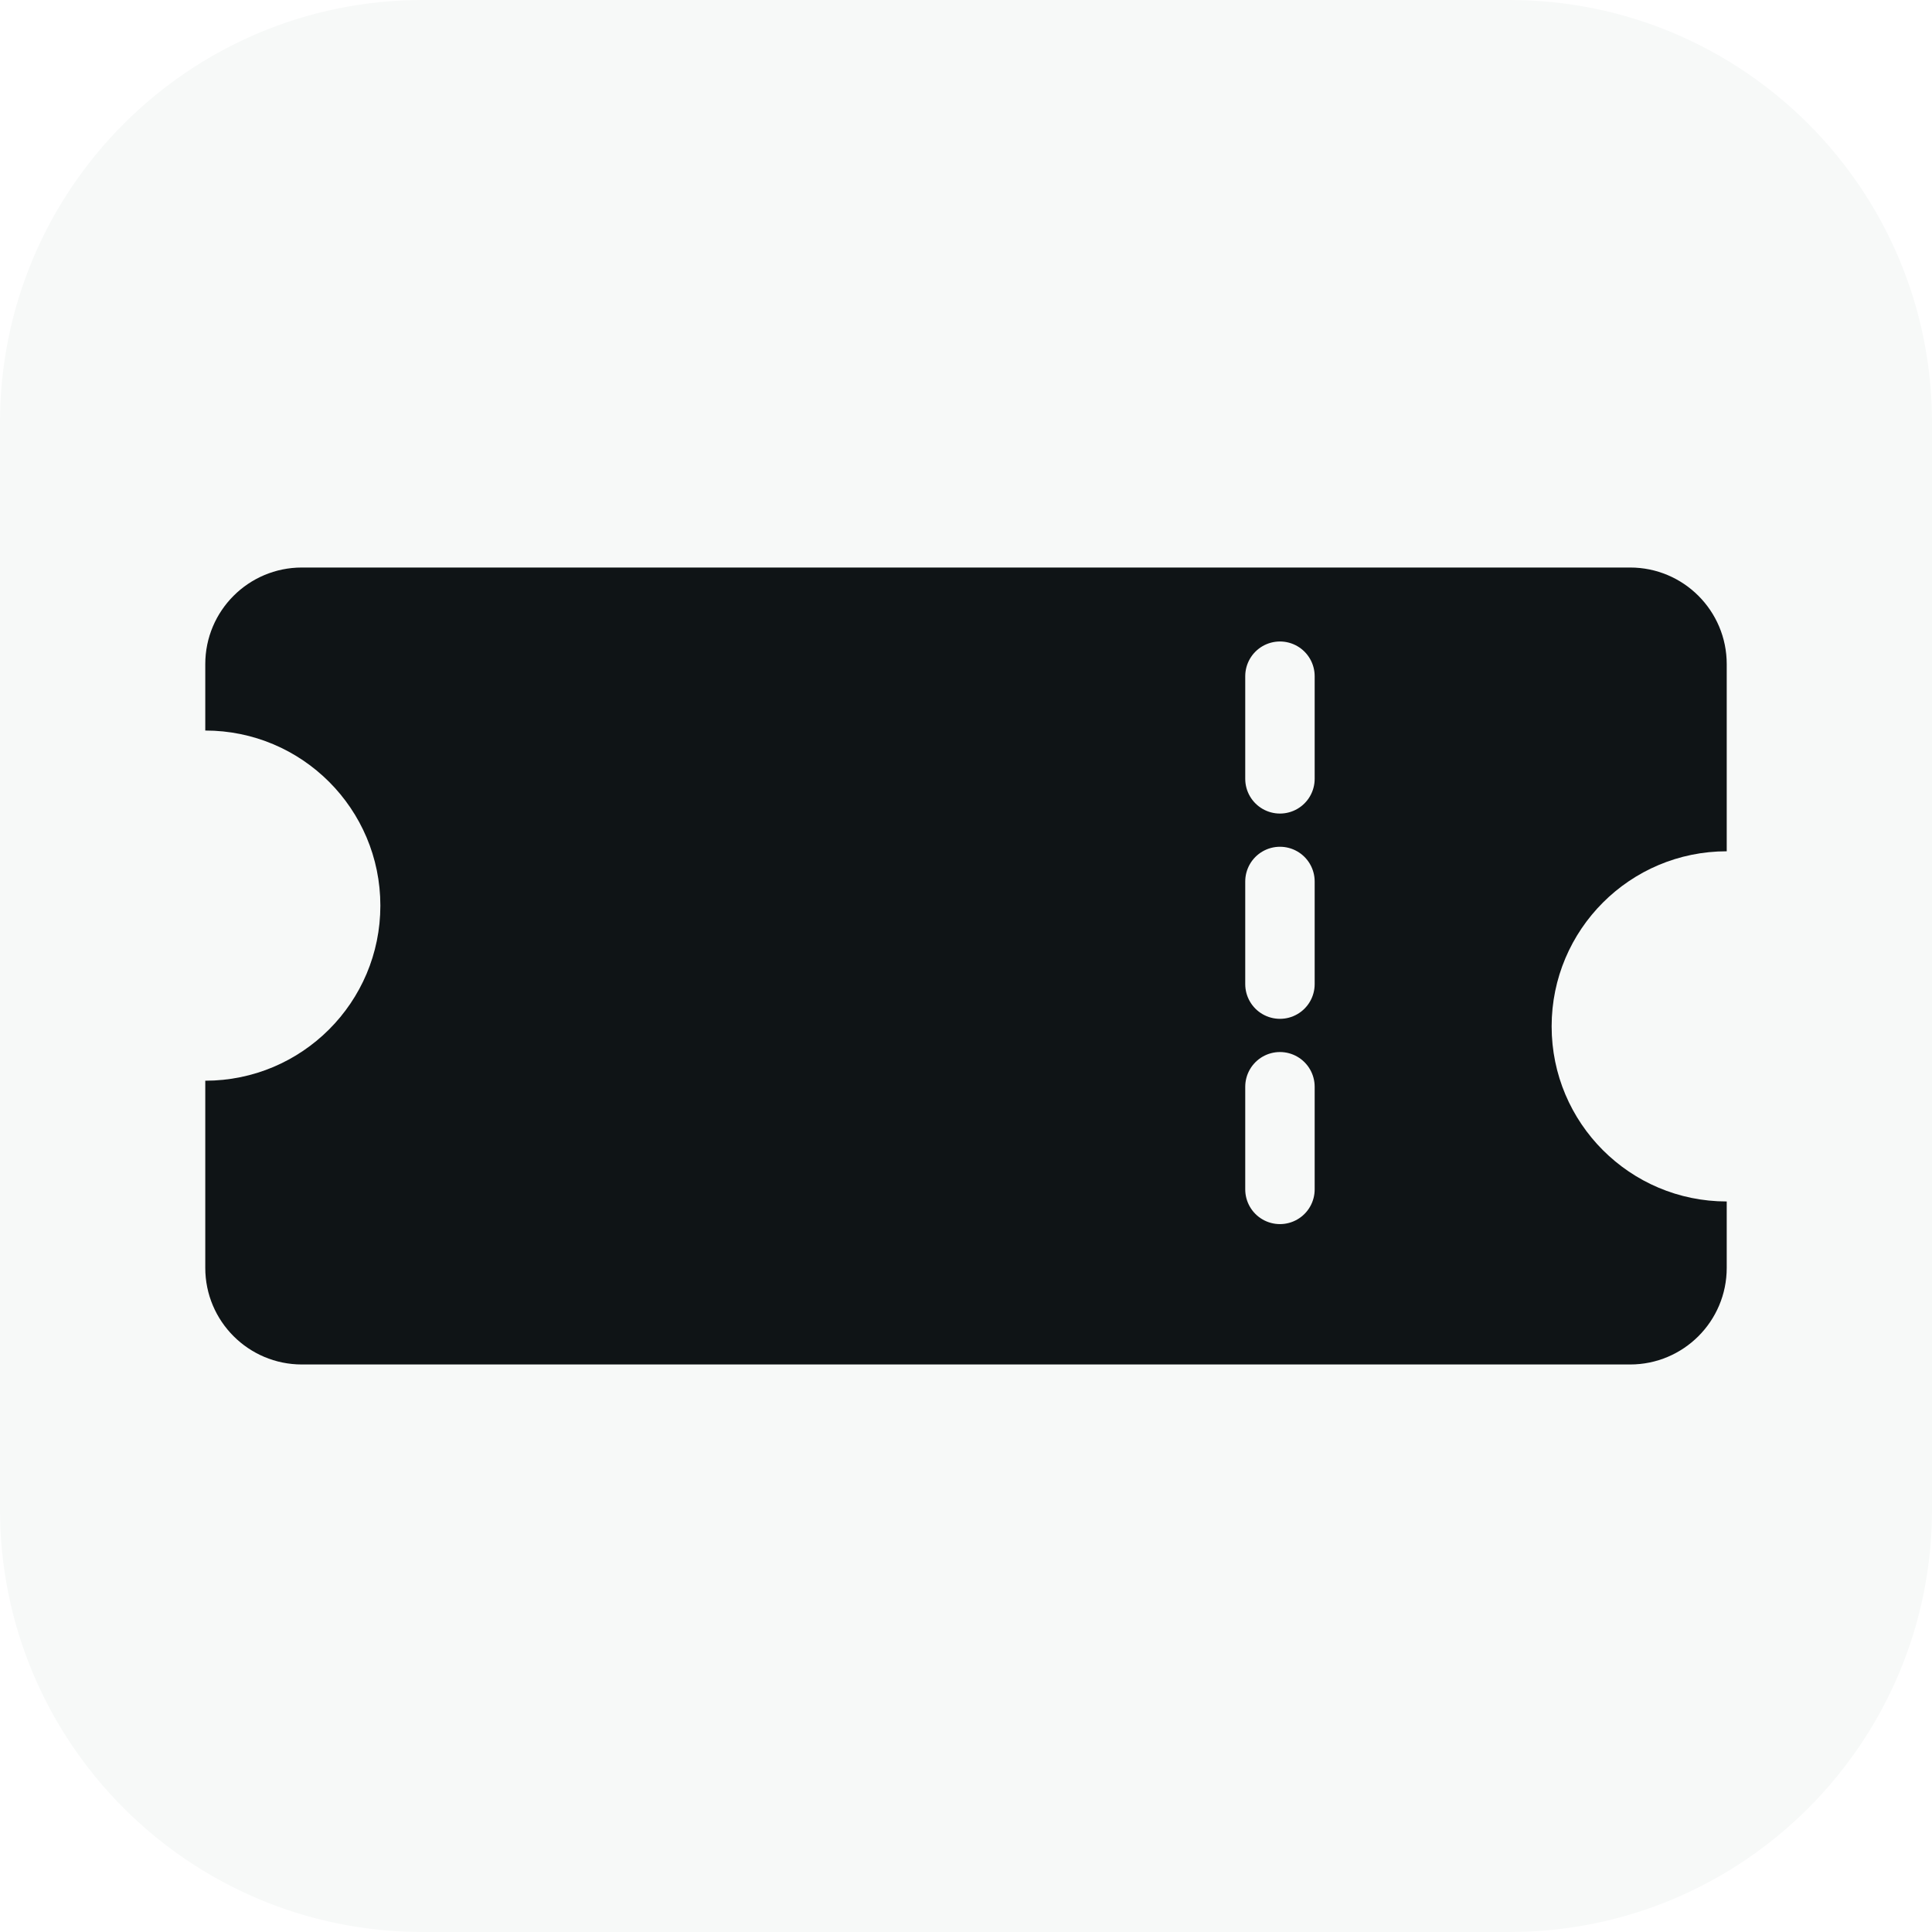
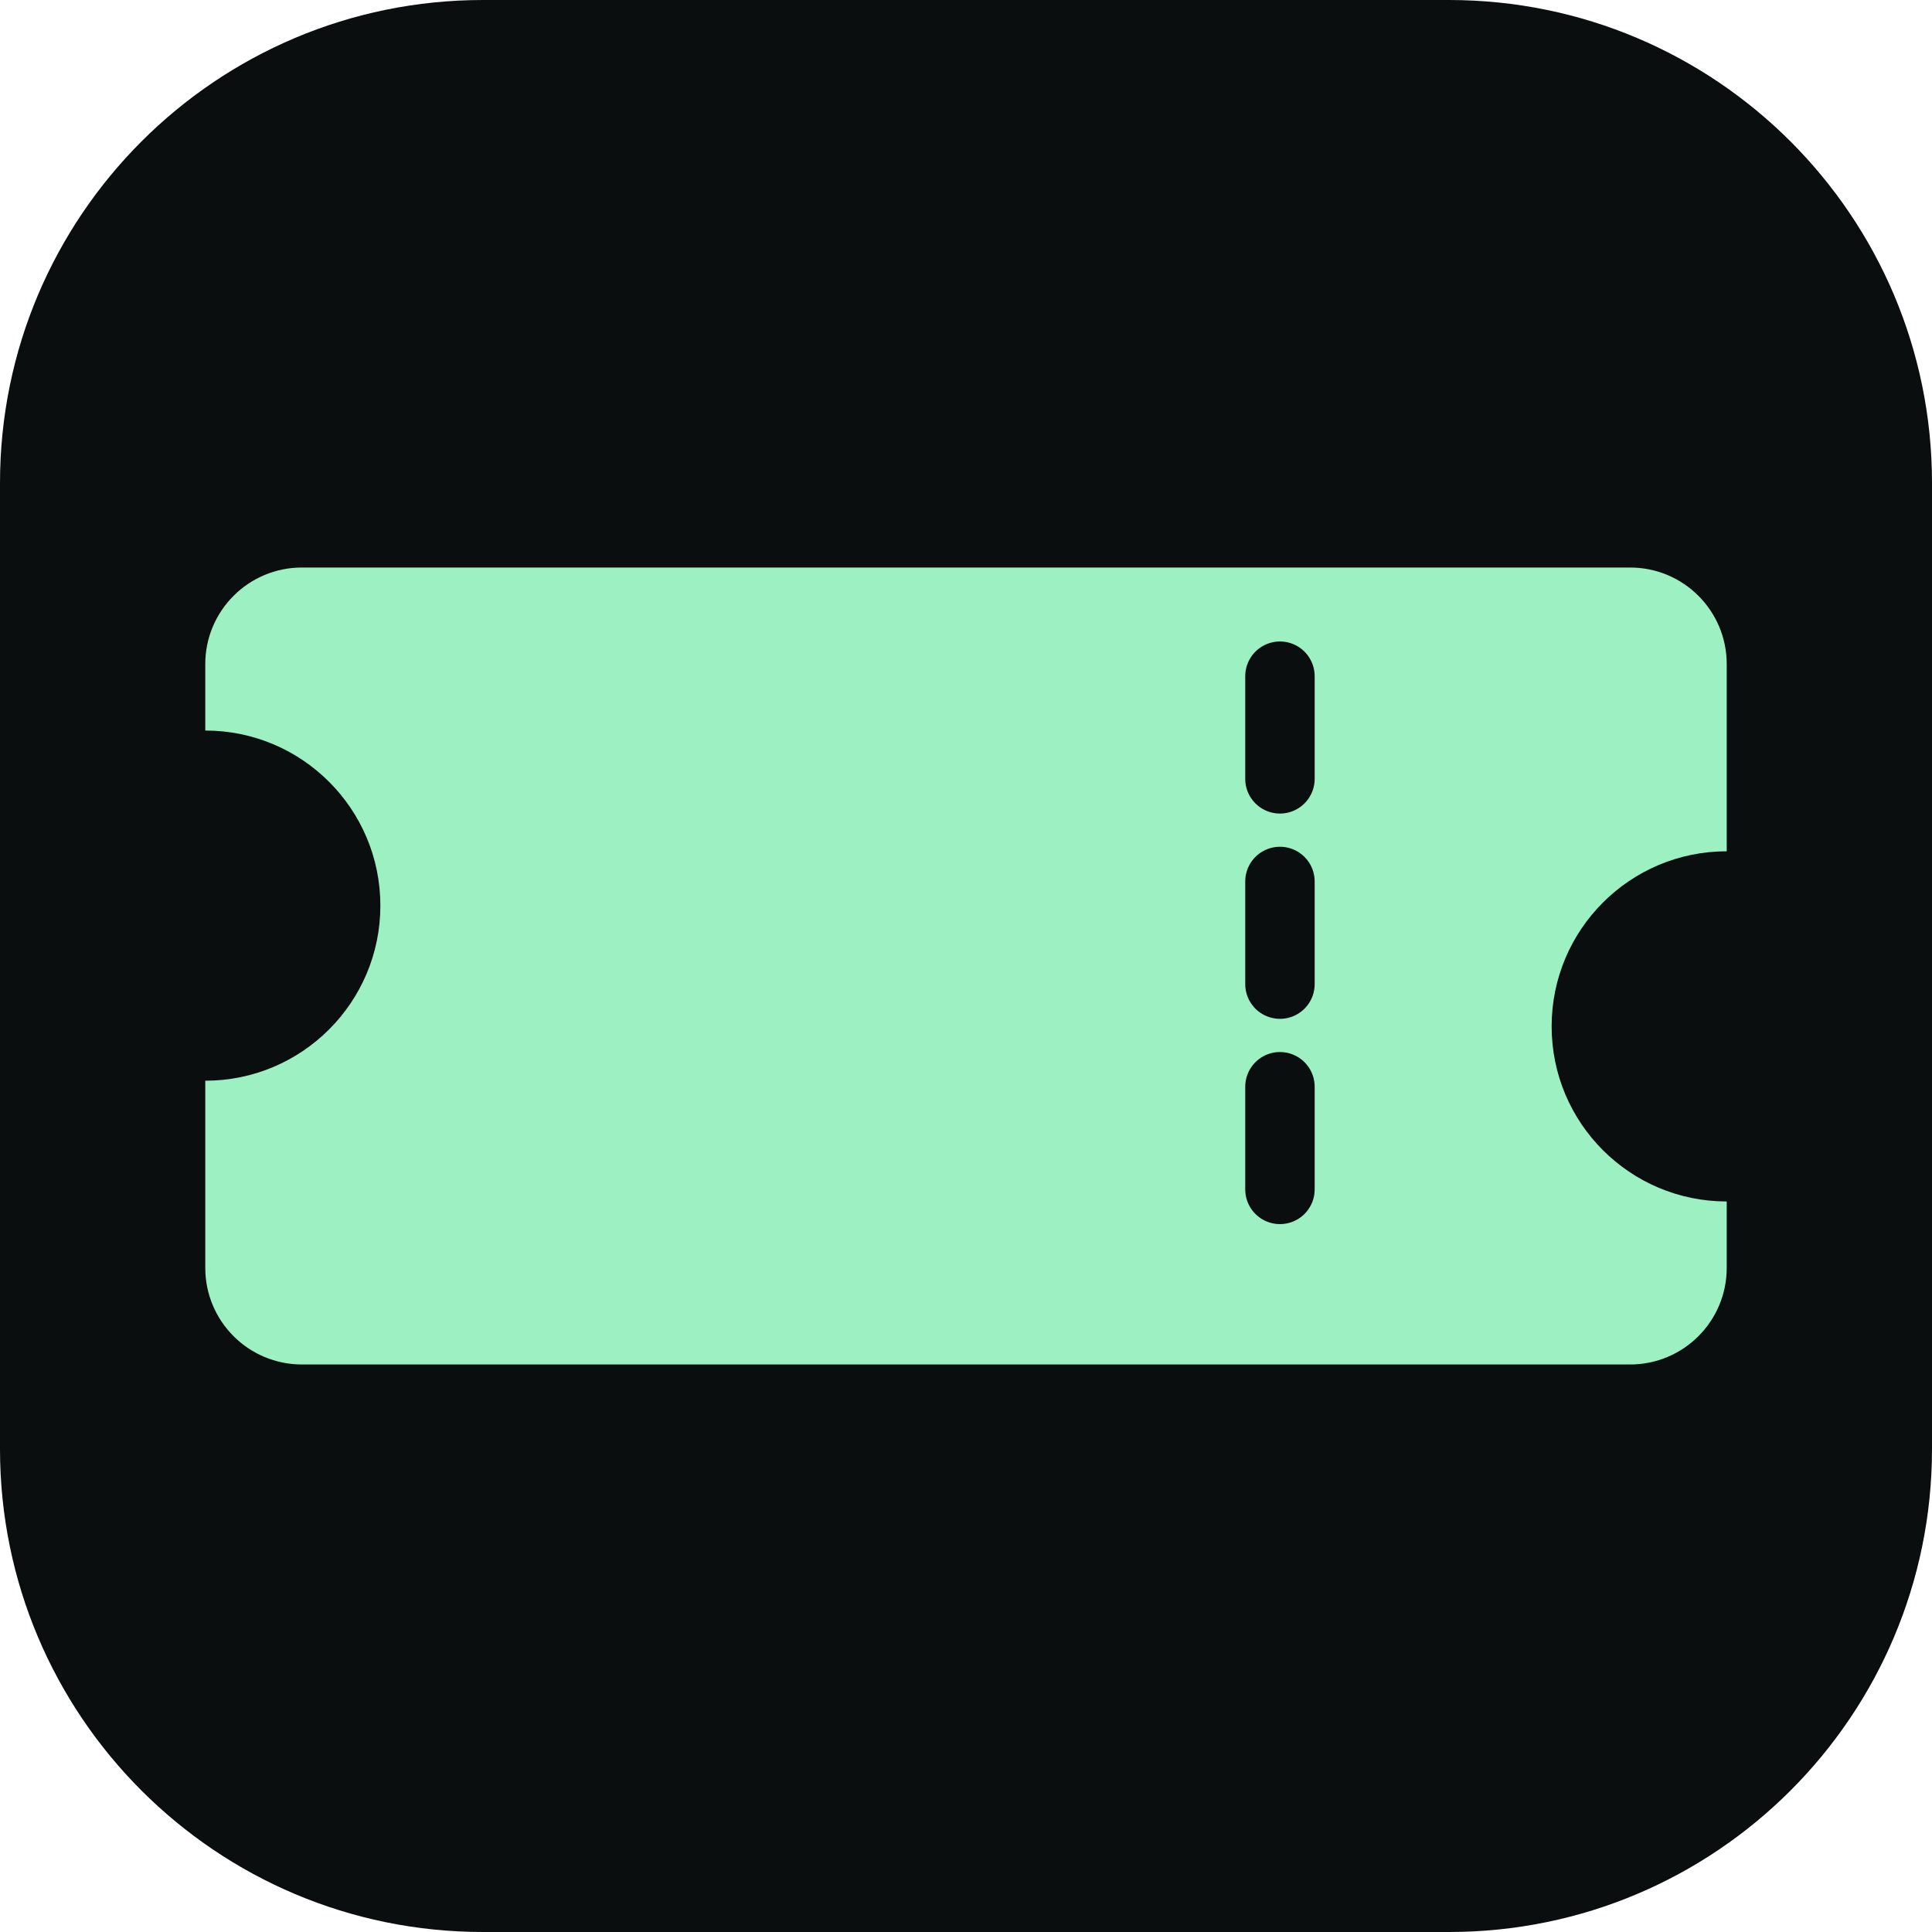
<svg xmlns="http://www.w3.org/2000/svg" viewBox="0 0 32 32" width="32" height="32" role="img" aria-label="票根">
-   <rect width="32" height="32" rx="7" fill="#F7F9F8" />
-   <path d="M5 9.4h22a1.6 1.6 0 0 1 1.6 1.6v3.1a2.9 2.9 0 0 0 0 5.8V21a1.6 1.6 0 0 1-1.6 1.6H5A1.6 1.6 0 0 1 3.4 21v-3.1a2.9 2.9 0 0 0 0-5.8V11A1.6 1.6 0 0 1 5 9.4Z" fill="#0F1416" />
-   <path d="M21.2 11.2v9.6" stroke="#F7F9F8" stroke-width="1.15" stroke-linecap="round" stroke-dasharray="1.7 1.7" />
+   <rect width="32" height="32" rx="8" fill="#0A0E0F" />
+   <path d="M5 9.4h22a1.6 1.6 0 0 1 1.6 1.6v3.1a2.9 2.9 0 0 0 0 5.8V21a1.6 1.6 0 0 1-1.6 1.6H5A1.6 1.6 0 0 1 3.4 21v-3.1a2.9 2.9 0 0 0 0-5.8V11A1.6 1.6 0 0 1 5 9.4Z" fill="#9DF0C2" />
+   <path d="M21.2 11.2v9.6" stroke="#0A0E0F" stroke-width="1.15" stroke-linecap="round" stroke-dasharray="1.7 1.7" />
</svg>
